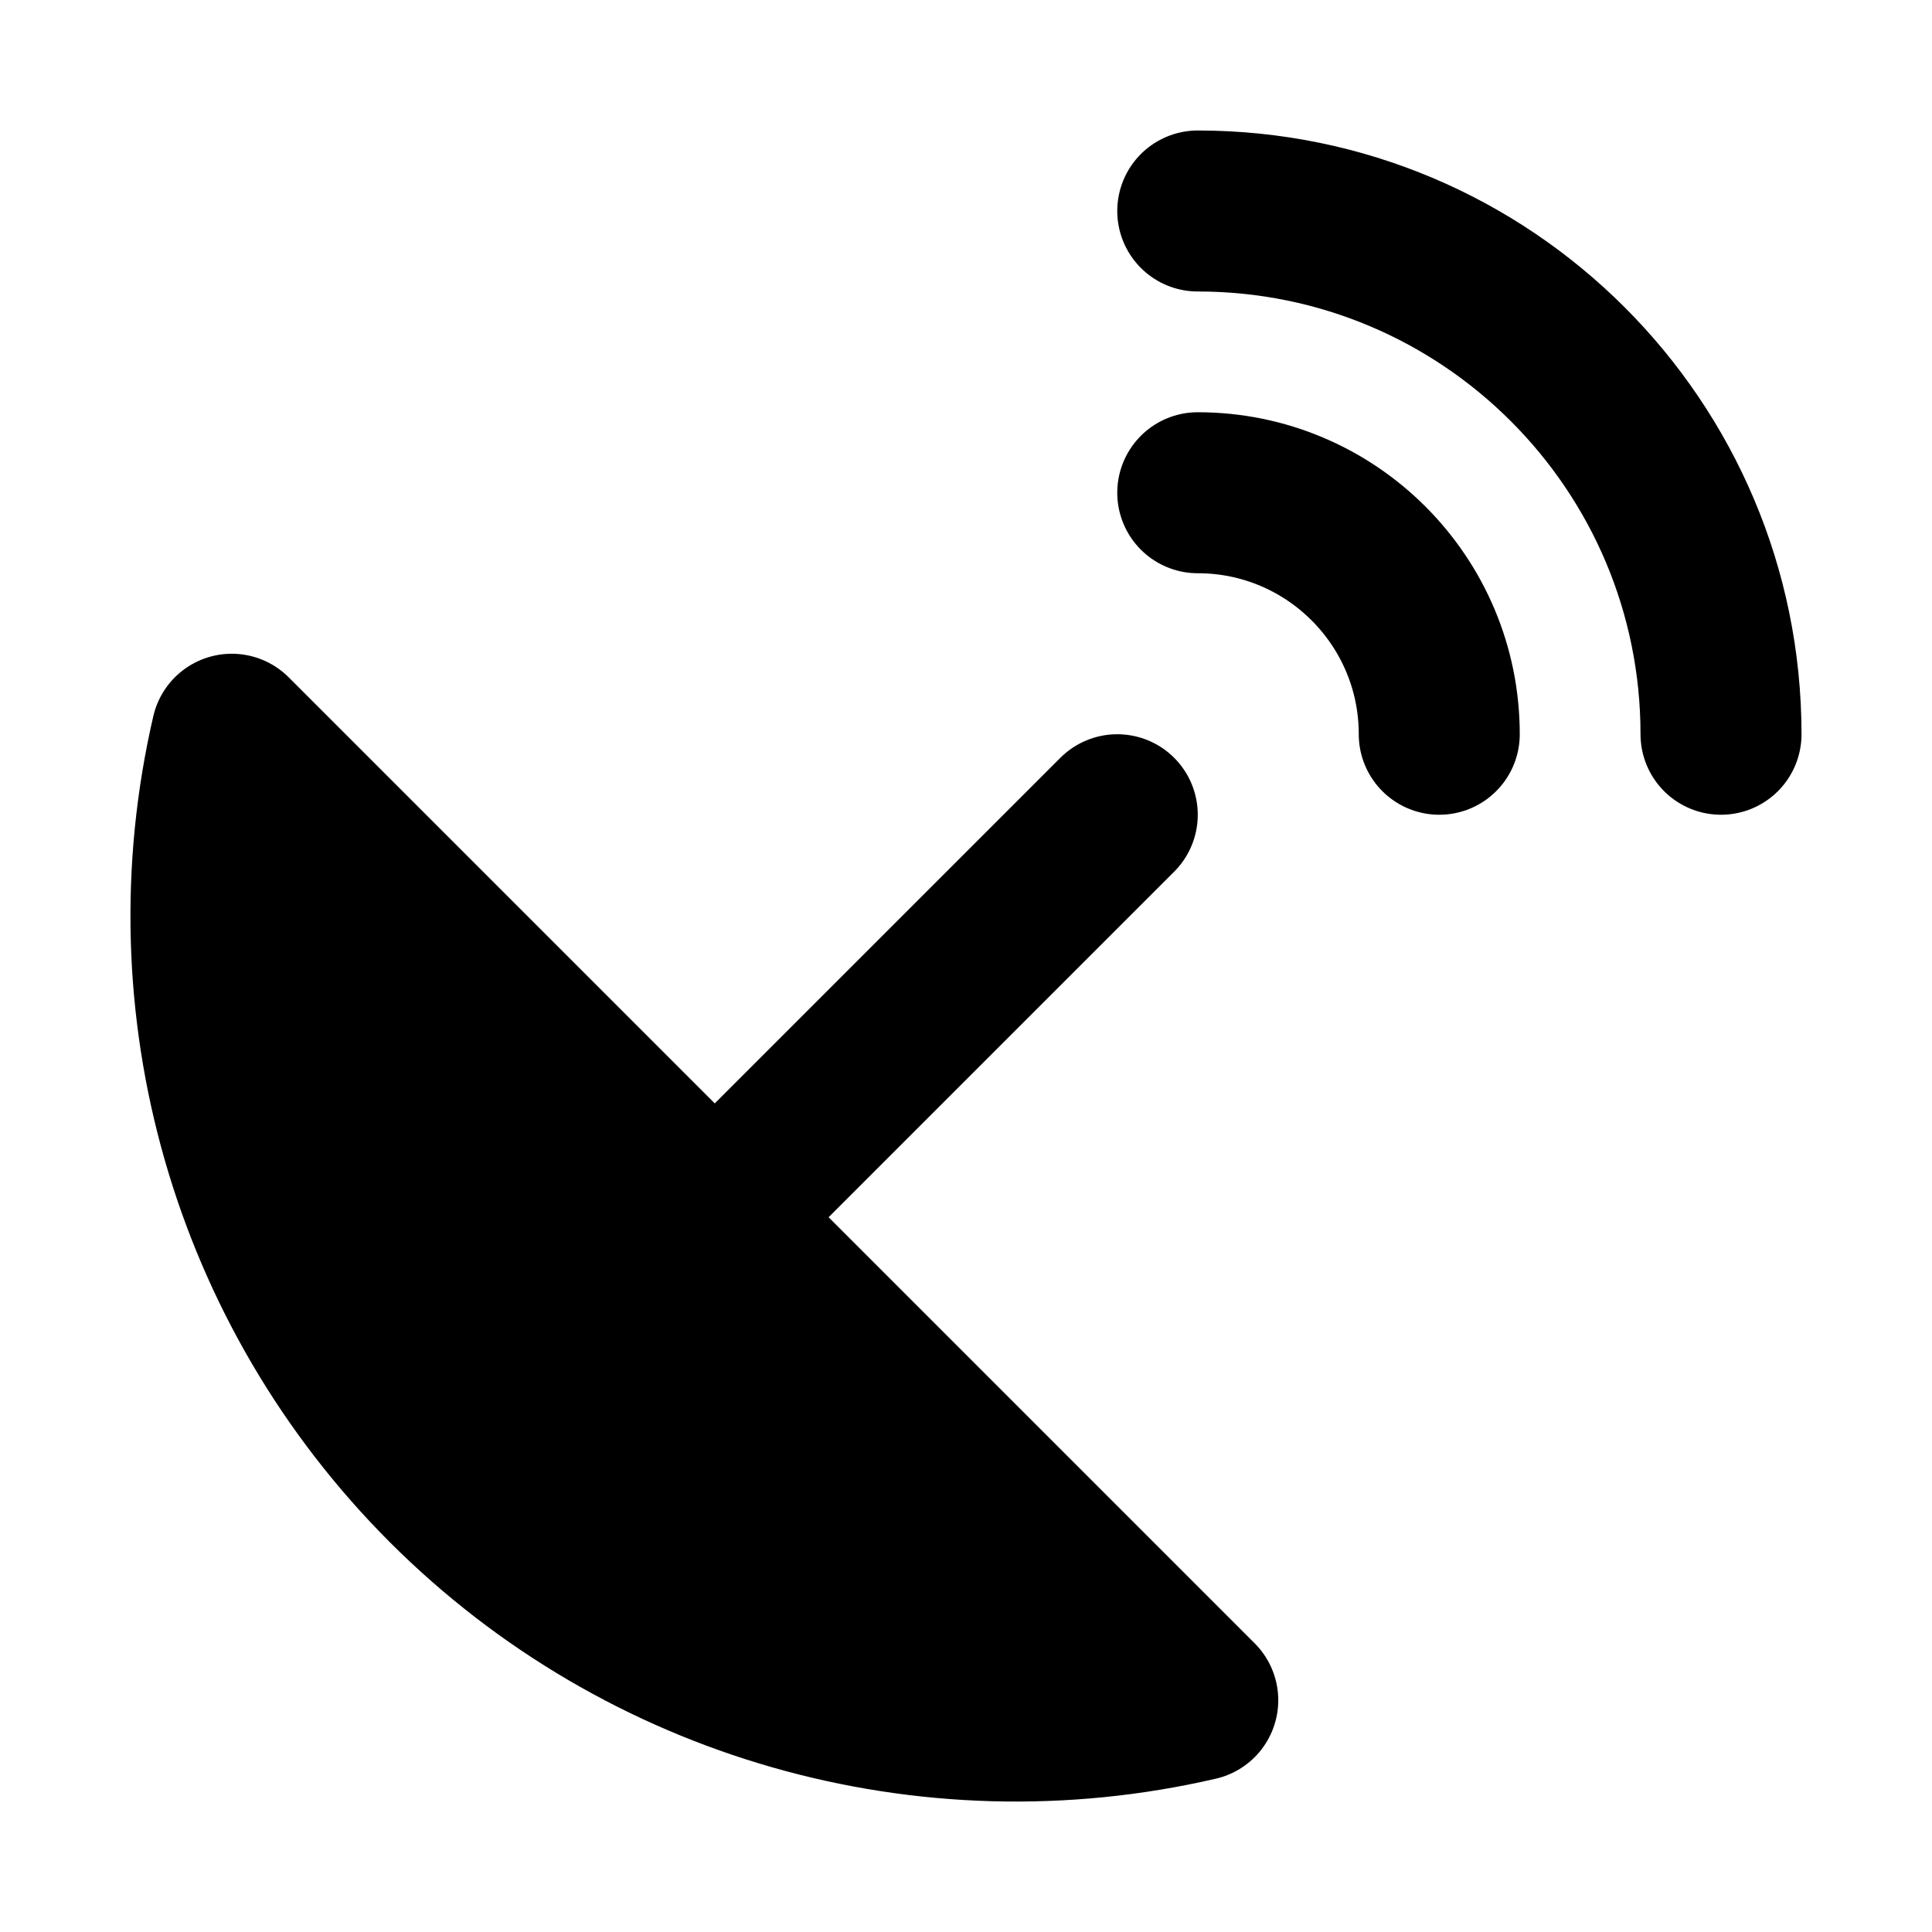
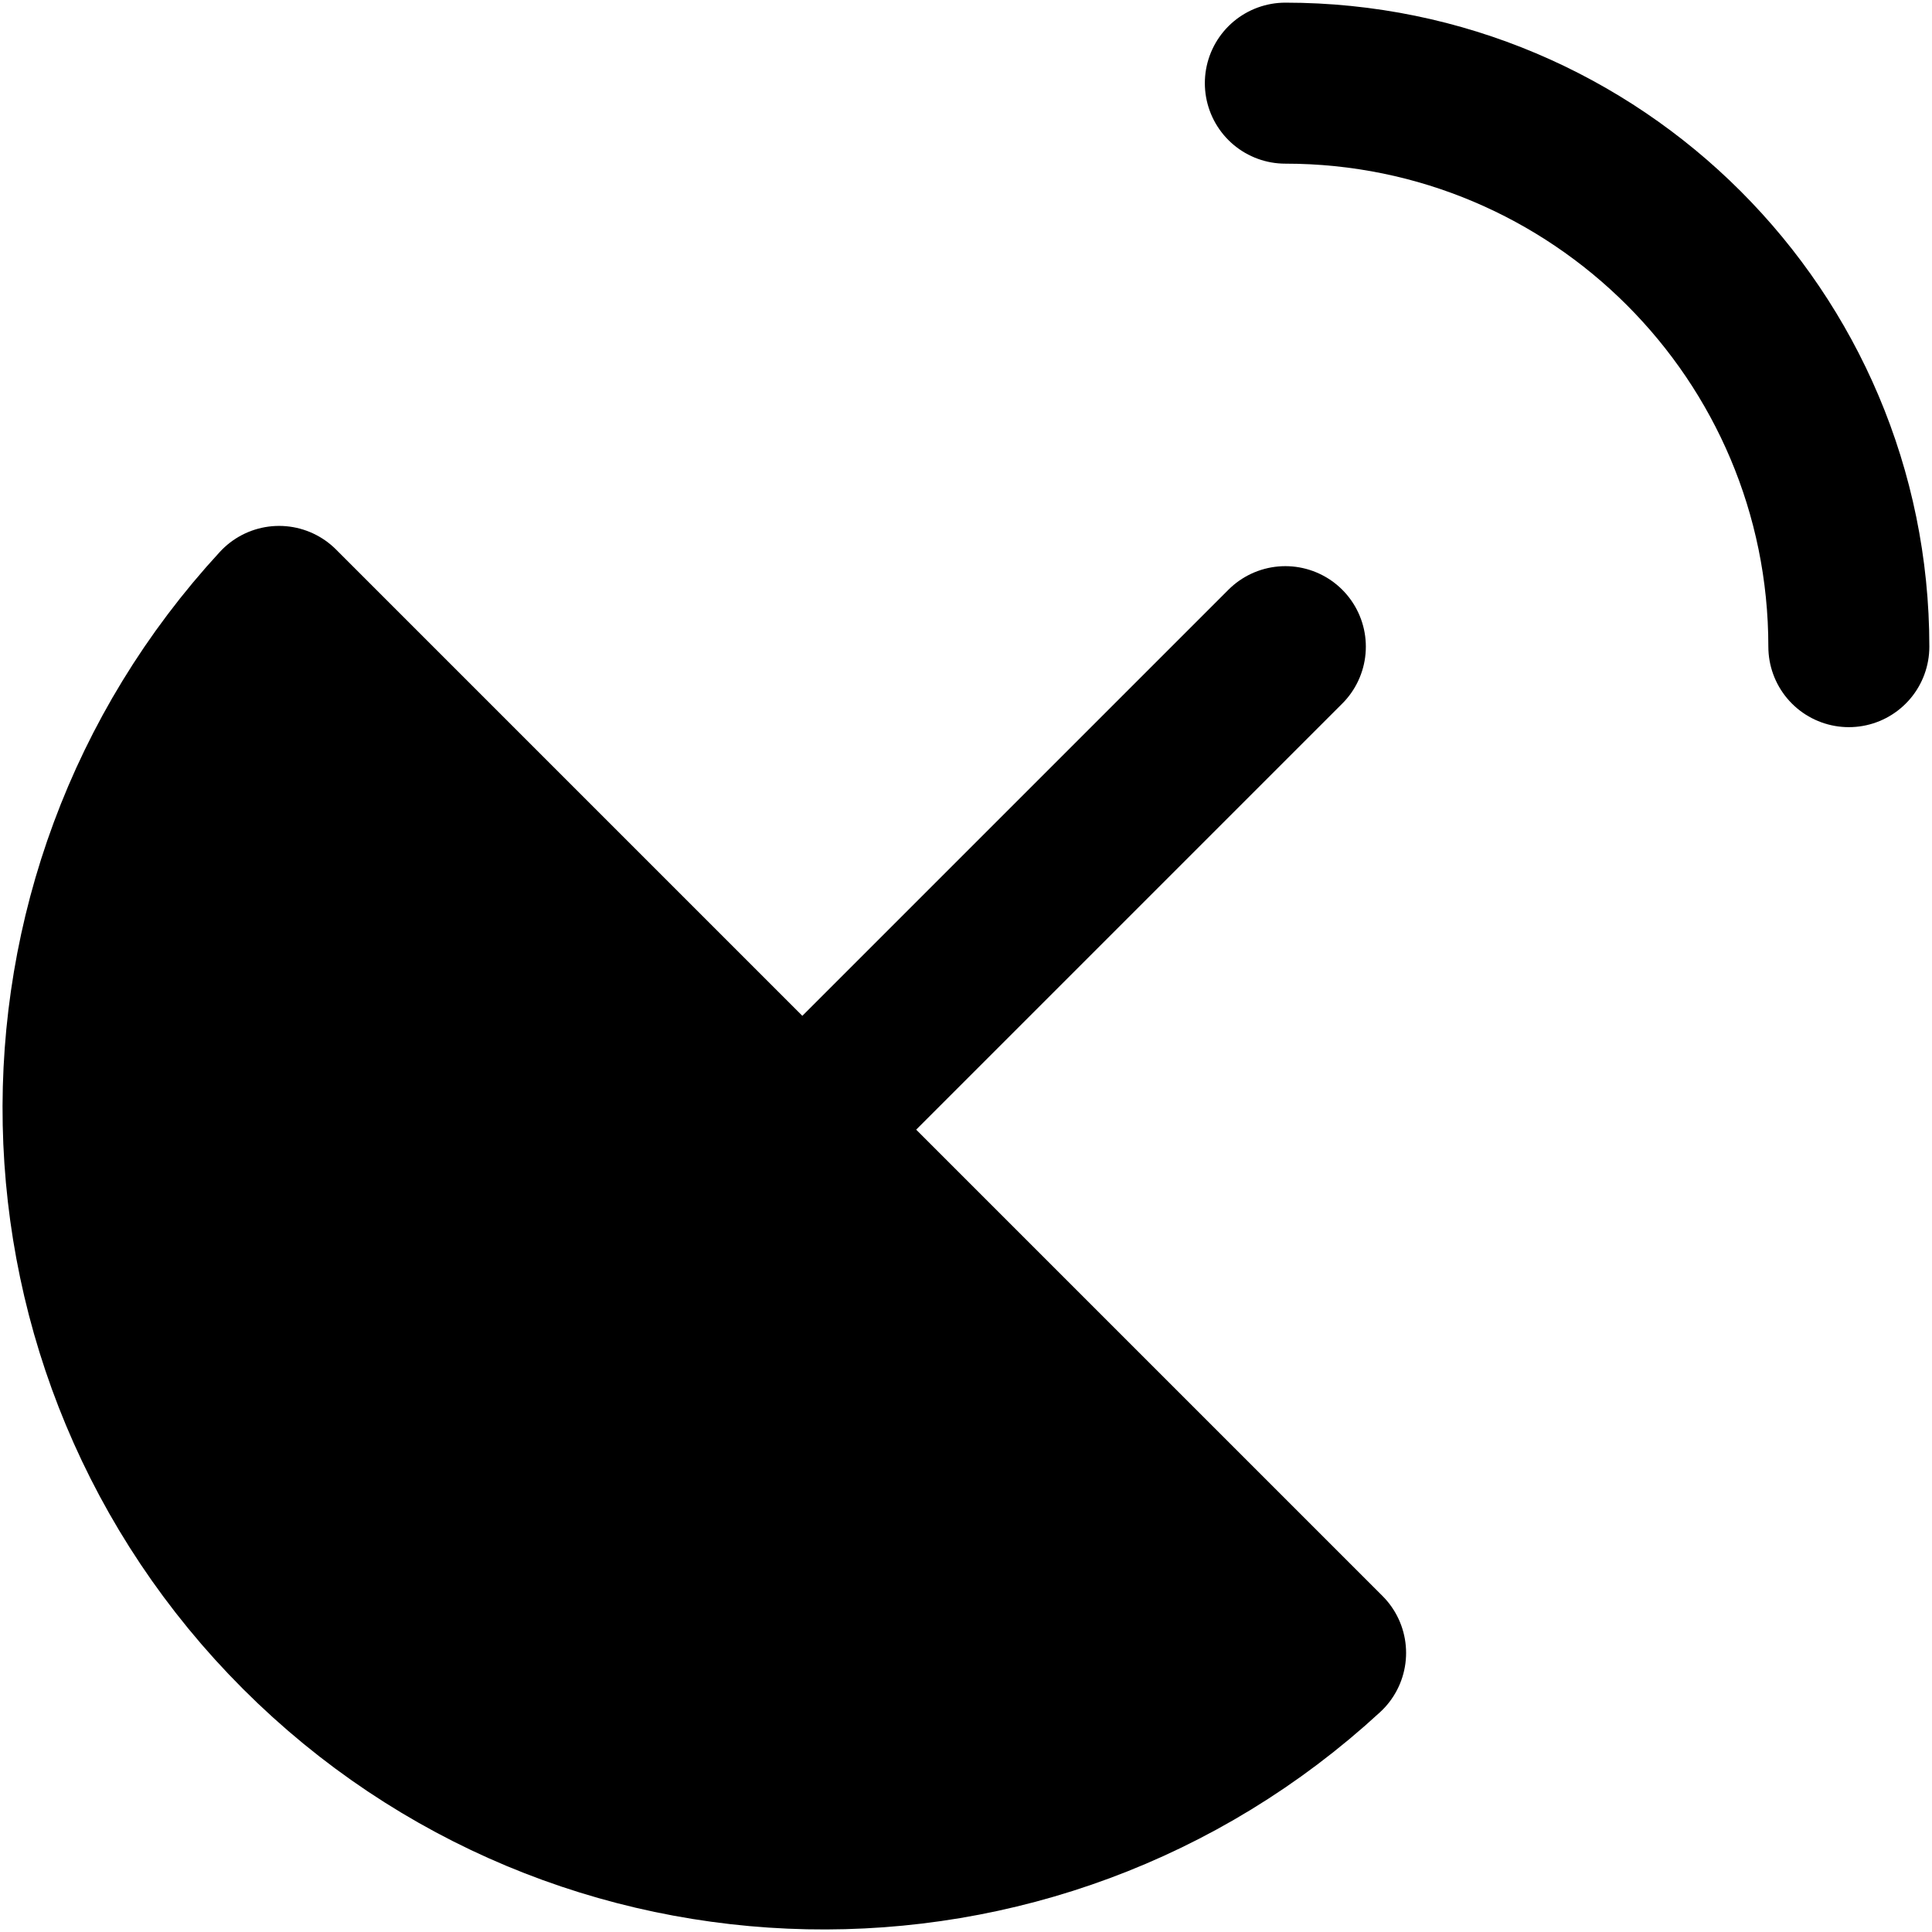
- <svg xmlns="http://www.w3.org/2000/svg" viewBox="1.121 -1.121 24 24" width="24" height="24" fill="none" stroke="currentColor" stroke-width="2" stroke-linecap="round" stroke-linejoin="round">
-   <path d="M4 8a10 10 0 0 0 12 12z" fill="currentColor" />
-   <path d="M10 14l5-5" />
-   <path d="M16 5a3 3 0 0 1 3 3" />
-   <path d="M16 1.5a6.5 6.5 0 0 1 6.5 6.5" />
+ <svg xmlns="http://www.w3.org/2000/svg" viewBox="-1.467 0.467 24 24" width="24" height="24" fill="none" stroke="currentColor" stroke-width="2" stroke-linecap="round" stroke-linejoin="round">
+   <path d="M2 8a9.2 9.2 0 0 0 13 13z" fill="currentColor" />
+   <path d="M8.5 14.5l6-6" />
+   <path d="M14.5 1.5a7 7 0 0 1 7 7" />
</svg>
